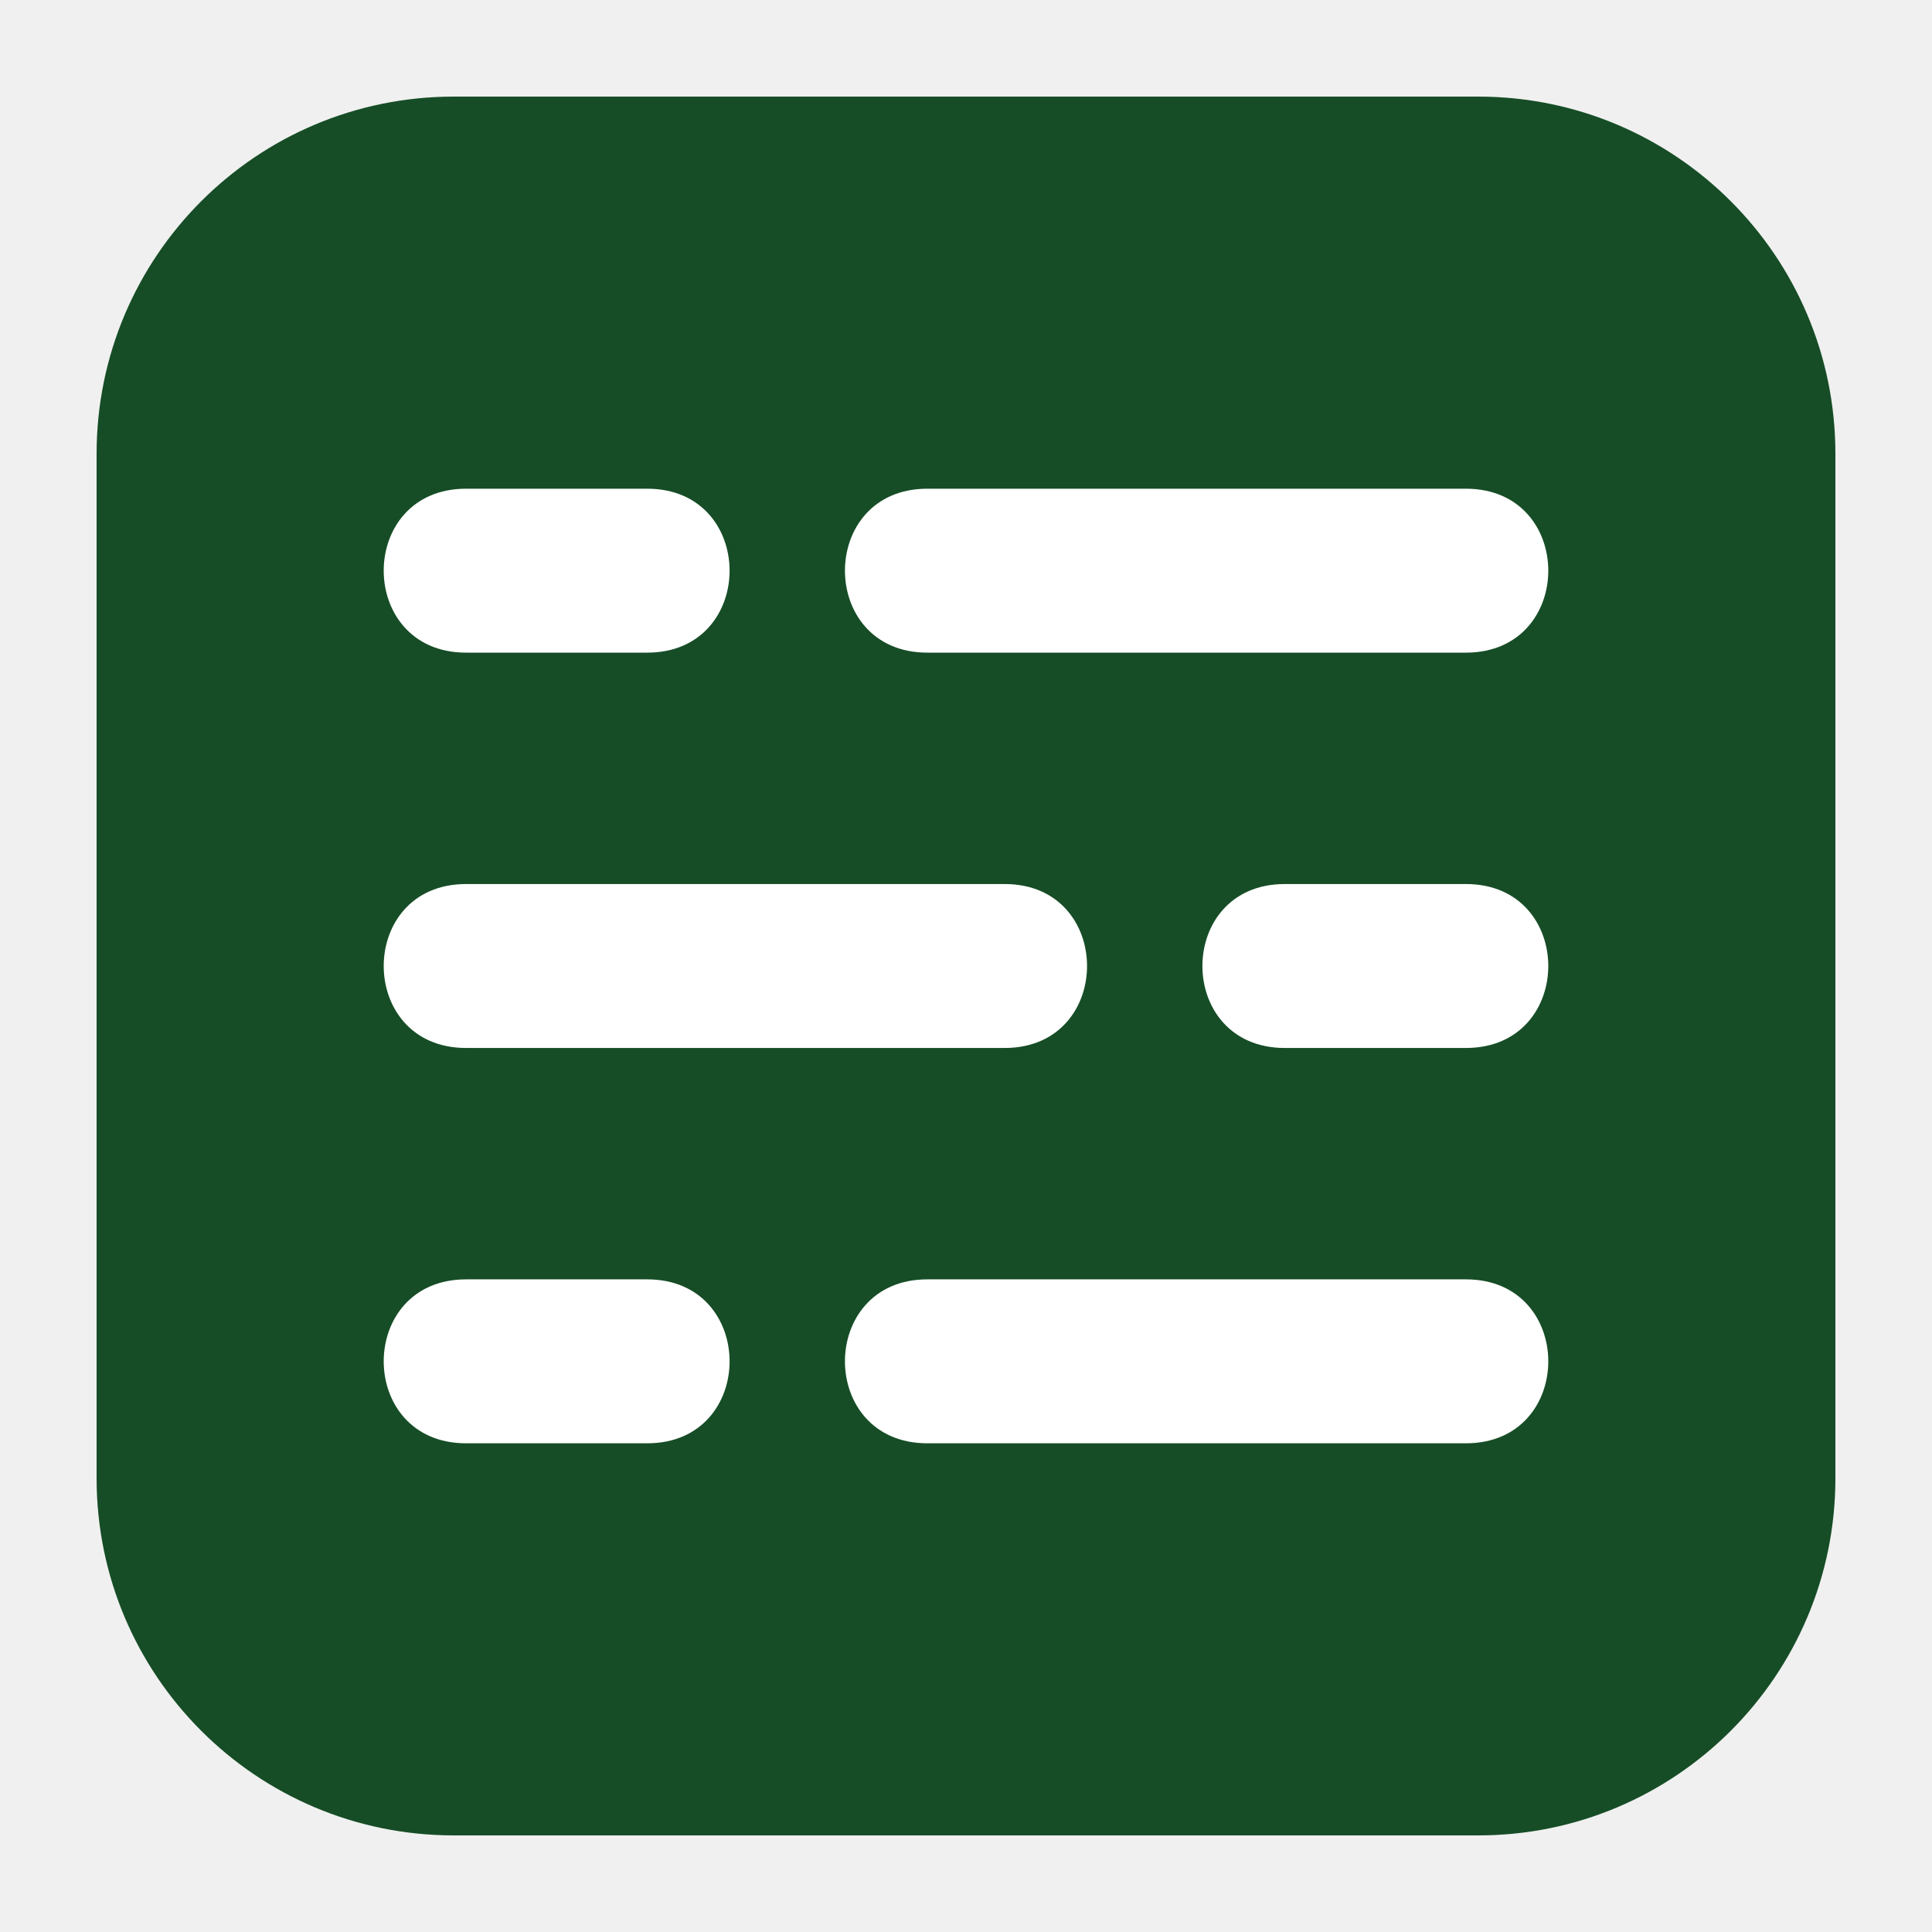
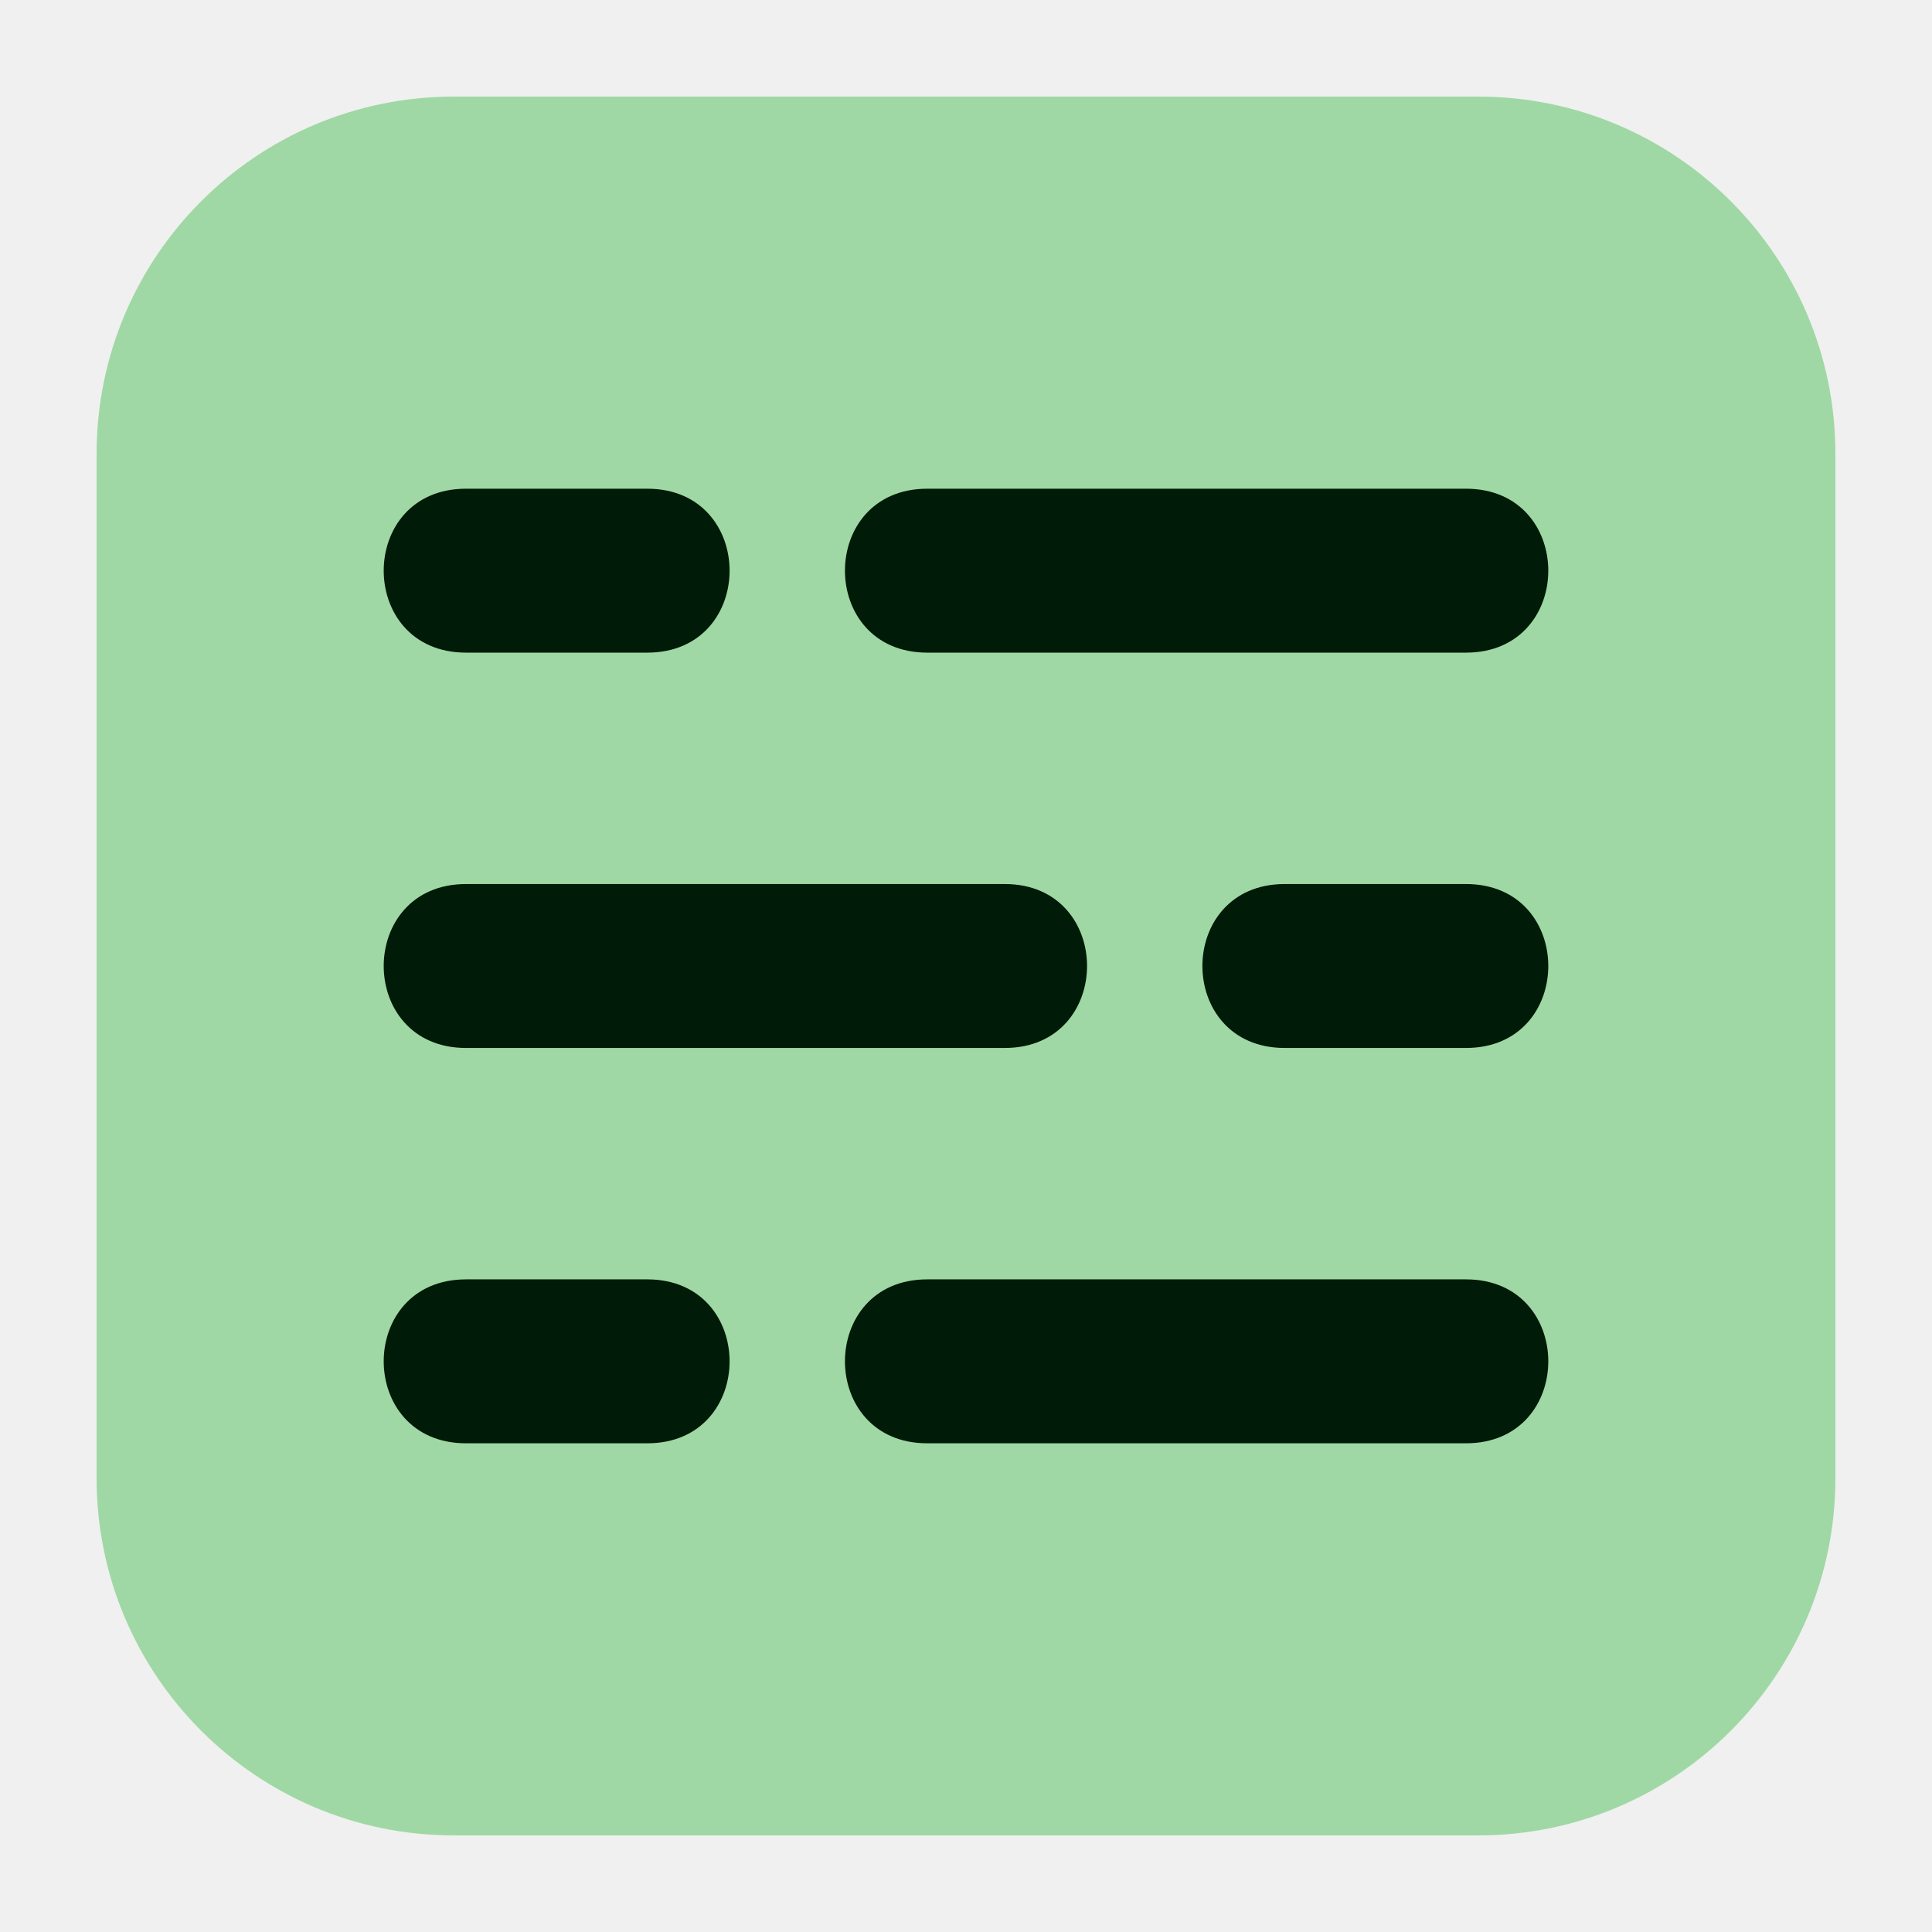
<svg xmlns="http://www.w3.org/2000/svg" fill="#000000" width="108" height="108" viewBox="0 0 108 108" version="1.1" id="svg1">
  <defs id="defs1">
    </defs>
  <g id="g2" transform="scale(33.33333)">
-     <path id="path3" style="fill:#164d26;stroke-width:0.12;fill-opacity:1" d="M 0.761,0.162 H 2.479 A 0.599,0.599 45 0 1 3.078,0.761 V 2.479 A 0.599,0.599 135 0 1 2.479,3.078 H 0.761 A 0.599,0.599 45 0 1 0.162,2.479 V 0.761 A 0.599,0.599 135 0 1 0.761,0.162 Z" />
+     <path id="path3" style="fill:#9fd8a4;stroke-width:0.12;fill-opacity:1" d="M 0.761,0.162 H 2.479 A 0.599,0.599 45 0 1 3.078,0.761 V 2.479 A 0.599,0.599 135 0 1 2.479,3.078 H 0.761 A 0.599,0.599 45 0 1 0.162,2.479 V 0.761 A 0.599,0.599 135 0 1 0.761,0.162 Z" />
    <g id="g1" transform="matrix(0.138125,0,0,0.1374609,0.17245,0.1047749)">
-       <path d="m 16.55,5.2 h -6.54 c -1.333,0 -1.333,2 0,2 h 6.54 c 1.333,0 1.333,-2 0,-2 z m -12.14,2 h 2.2 c 1.333,0 1.333,-2 0,-2 H 4.41 c -1.333,0 -1.333,2 0,2 z" id="path1-5-7-1" style="fill:#ffffff" />
-       <path d="M 4.41,10.023 H 10.95 c 1.333,0 1.333,2 0,2 H 4.41 c -1.333,0 -1.333,-2 0,-2 z M 16.55,12.023 h -2.2 c -1.333,0 -1.333,-2 0,-2 h 2.2 c 1.333,0 1.333,2 0,2 z" id="path1-5-7-1-7" style="fill:#ffffff" />
-       <path d="m 16.55,14.846 h -6.54 c -1.333,0 -1.333,2 0,2 h 6.54 c 1.333,0 1.333,-2 0,-2 z M 4.41,16.846 h 2.2 c 1.333,0 1.333,-2 0,-2 H 4.41 c -1.333,0 -1.333,2 0,2 z" id="path1-5-7-1-7-9" style="fill:#ffffff" />
+       <path d="m 16.55,5.2 h -6.54 c -1.333,0 -1.333,2 0,2 h 6.54 c 1.333,0 1.333,-2 0,-2 z m -12.14,2 h 2.2 c 1.333,0 1.333,-2 0,-2 H 4.41 c -1.333,0 -1.333,2 0,2 z" id="path1-5-7-1" style="fill:#001b07;fill-opacity:1" />
+       <path d="M 4.41,10.023 H 10.95 c 1.333,0 1.333,2 0,2 H 4.41 c -1.333,0 -1.333,-2 0,-2 z M 16.55,12.023 h -2.2 c -1.333,0 -1.333,-2 0,-2 h 2.2 c 1.333,0 1.333,2 0,2 z" id="path1-5-7-1-7" style="fill:#001b07;fill-opacity:1" />
+       <path d="m 16.55,14.846 h -6.54 c -1.333,0 -1.333,2 0,2 h 6.54 c 1.333,0 1.333,-2 0,-2 z M 4.41,16.846 h 2.2 c 1.333,0 1.333,-2 0,-2 H 4.41 c -1.333,0 -1.333,2 0,2 z" id="path1-5-7-1-7-9" style="fill:#001b07;fill-opacity:1" />
    </g>
  </g>
</svg>
